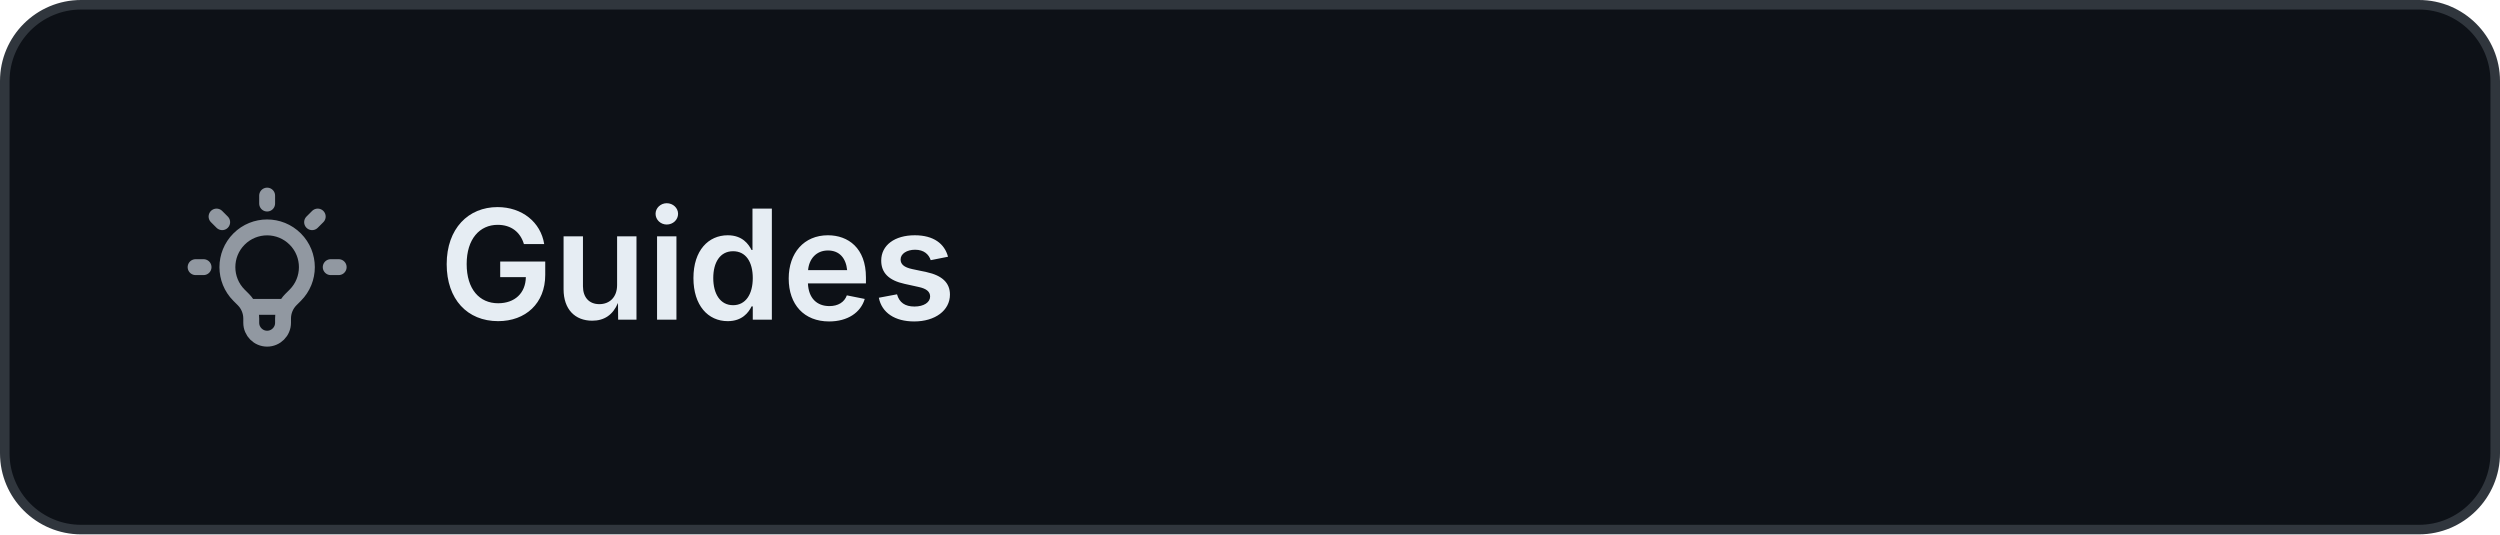
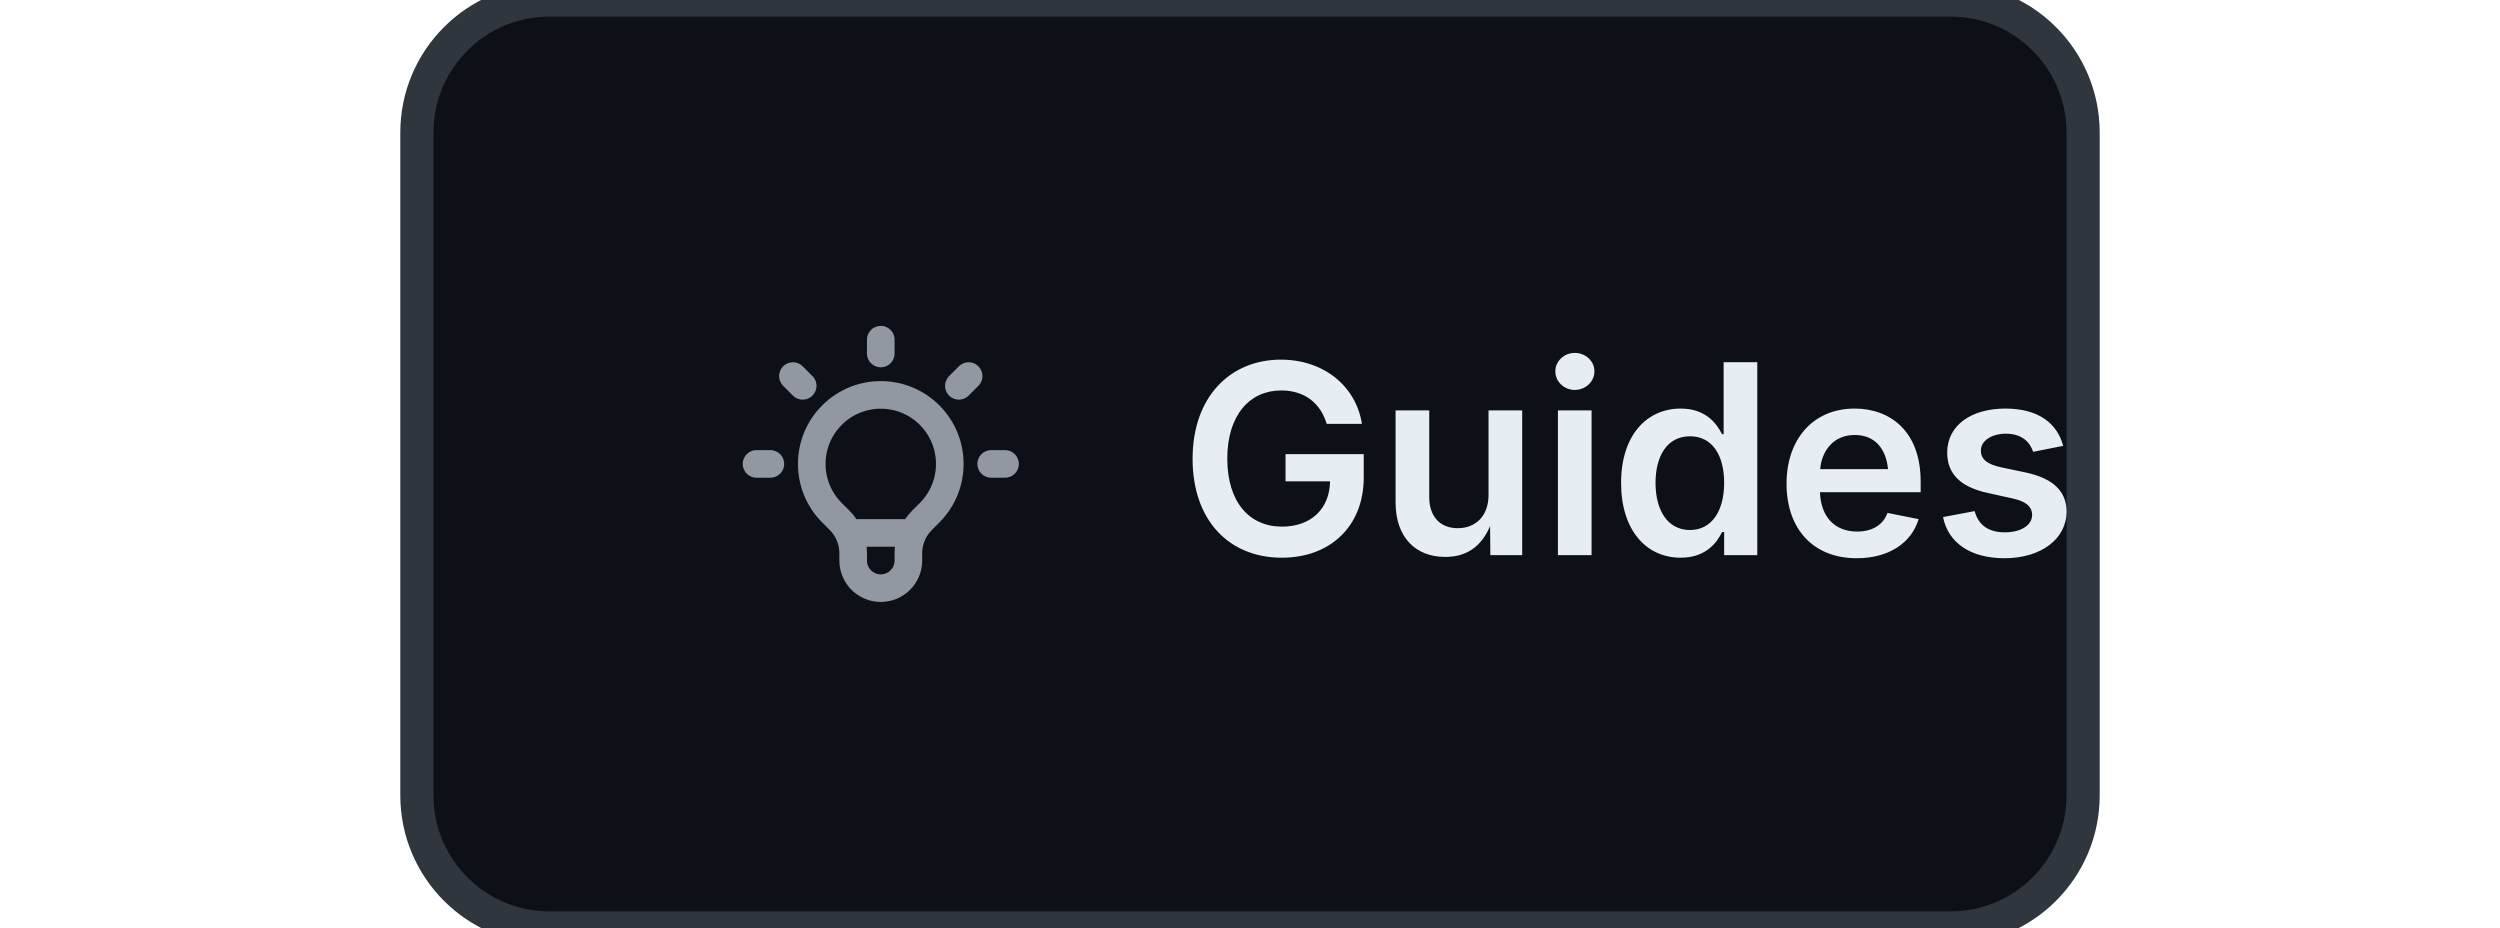
- <svg xmlns="http://www.w3.org/2000/svg" width="262" height="56" viewBox="0 0 262 56" role="img" aria-label="Guides">
-   <rect x="0.5" y="0.5" width="261" height="55" rx="8" fill="#0d1117" stroke="#30363d" />
+ <svg xmlns="http://www.w3.org/2000/svg" width="100%" height="56" role="img" aria-label="Guides">
+   <style>.glyph{transform:translate(18px,18px) scale(.833)}.label{font:600 16px Inter,-apple-system,BlinkMacSystemFont,"Segoe UI",Helvetica,Arial,sans-serif}@media (max-width:170px){.glyph{transform:translate(12px,20px) scale(.667)}.label{font-size:13px;transform:translate(-12px,-1px)}}@media (max-width:140px){.glyph{transform:translate(10px,21px) scale(.6)}.label{font-size:12.5px;transform:translate(-17px,-1px)}}</style>
+   <rect width="100%" height="100%" rx="8" fill="#0d1117" stroke="#30363d" stroke-width="2" />
  <g style="color:#9198a1">
-     <g transform="translate(18 18) scale(0.833)" fill="none" stroke="currentColor" stroke-width="2">
+     <g class="glyph" fill="none" stroke="currentColor" stroke-width="2">
      <path stroke-linecap="round" stroke-linejoin="round" d="M9.663 17h4.673M12 3v1m6.364 1.636l-.707.707M21 12h-1M4 12H3m3.343-5.657l-.707-.707m2.828 9.9a5 5 0 117.072 0l-.548.547A3.374 3.374 0 0014 18.469V19a2 2 0 11-4 0v-.531c0-.895-.356-1.754-.988-2.386l-.548-.547z" />
    </g>
  </g>
-   <text x="46" y="33.5" fill="#e6edf3" font-family="Inter, -apple-system, BlinkMacSystemFont, 'Segoe UI', Helvetica, Arial, sans-serif" font-size="16" font-weight="600">Guides</text>
+   <text class="label" x="46" y="33.5" fill="#e6edf3">Guides</text>
</svg>
